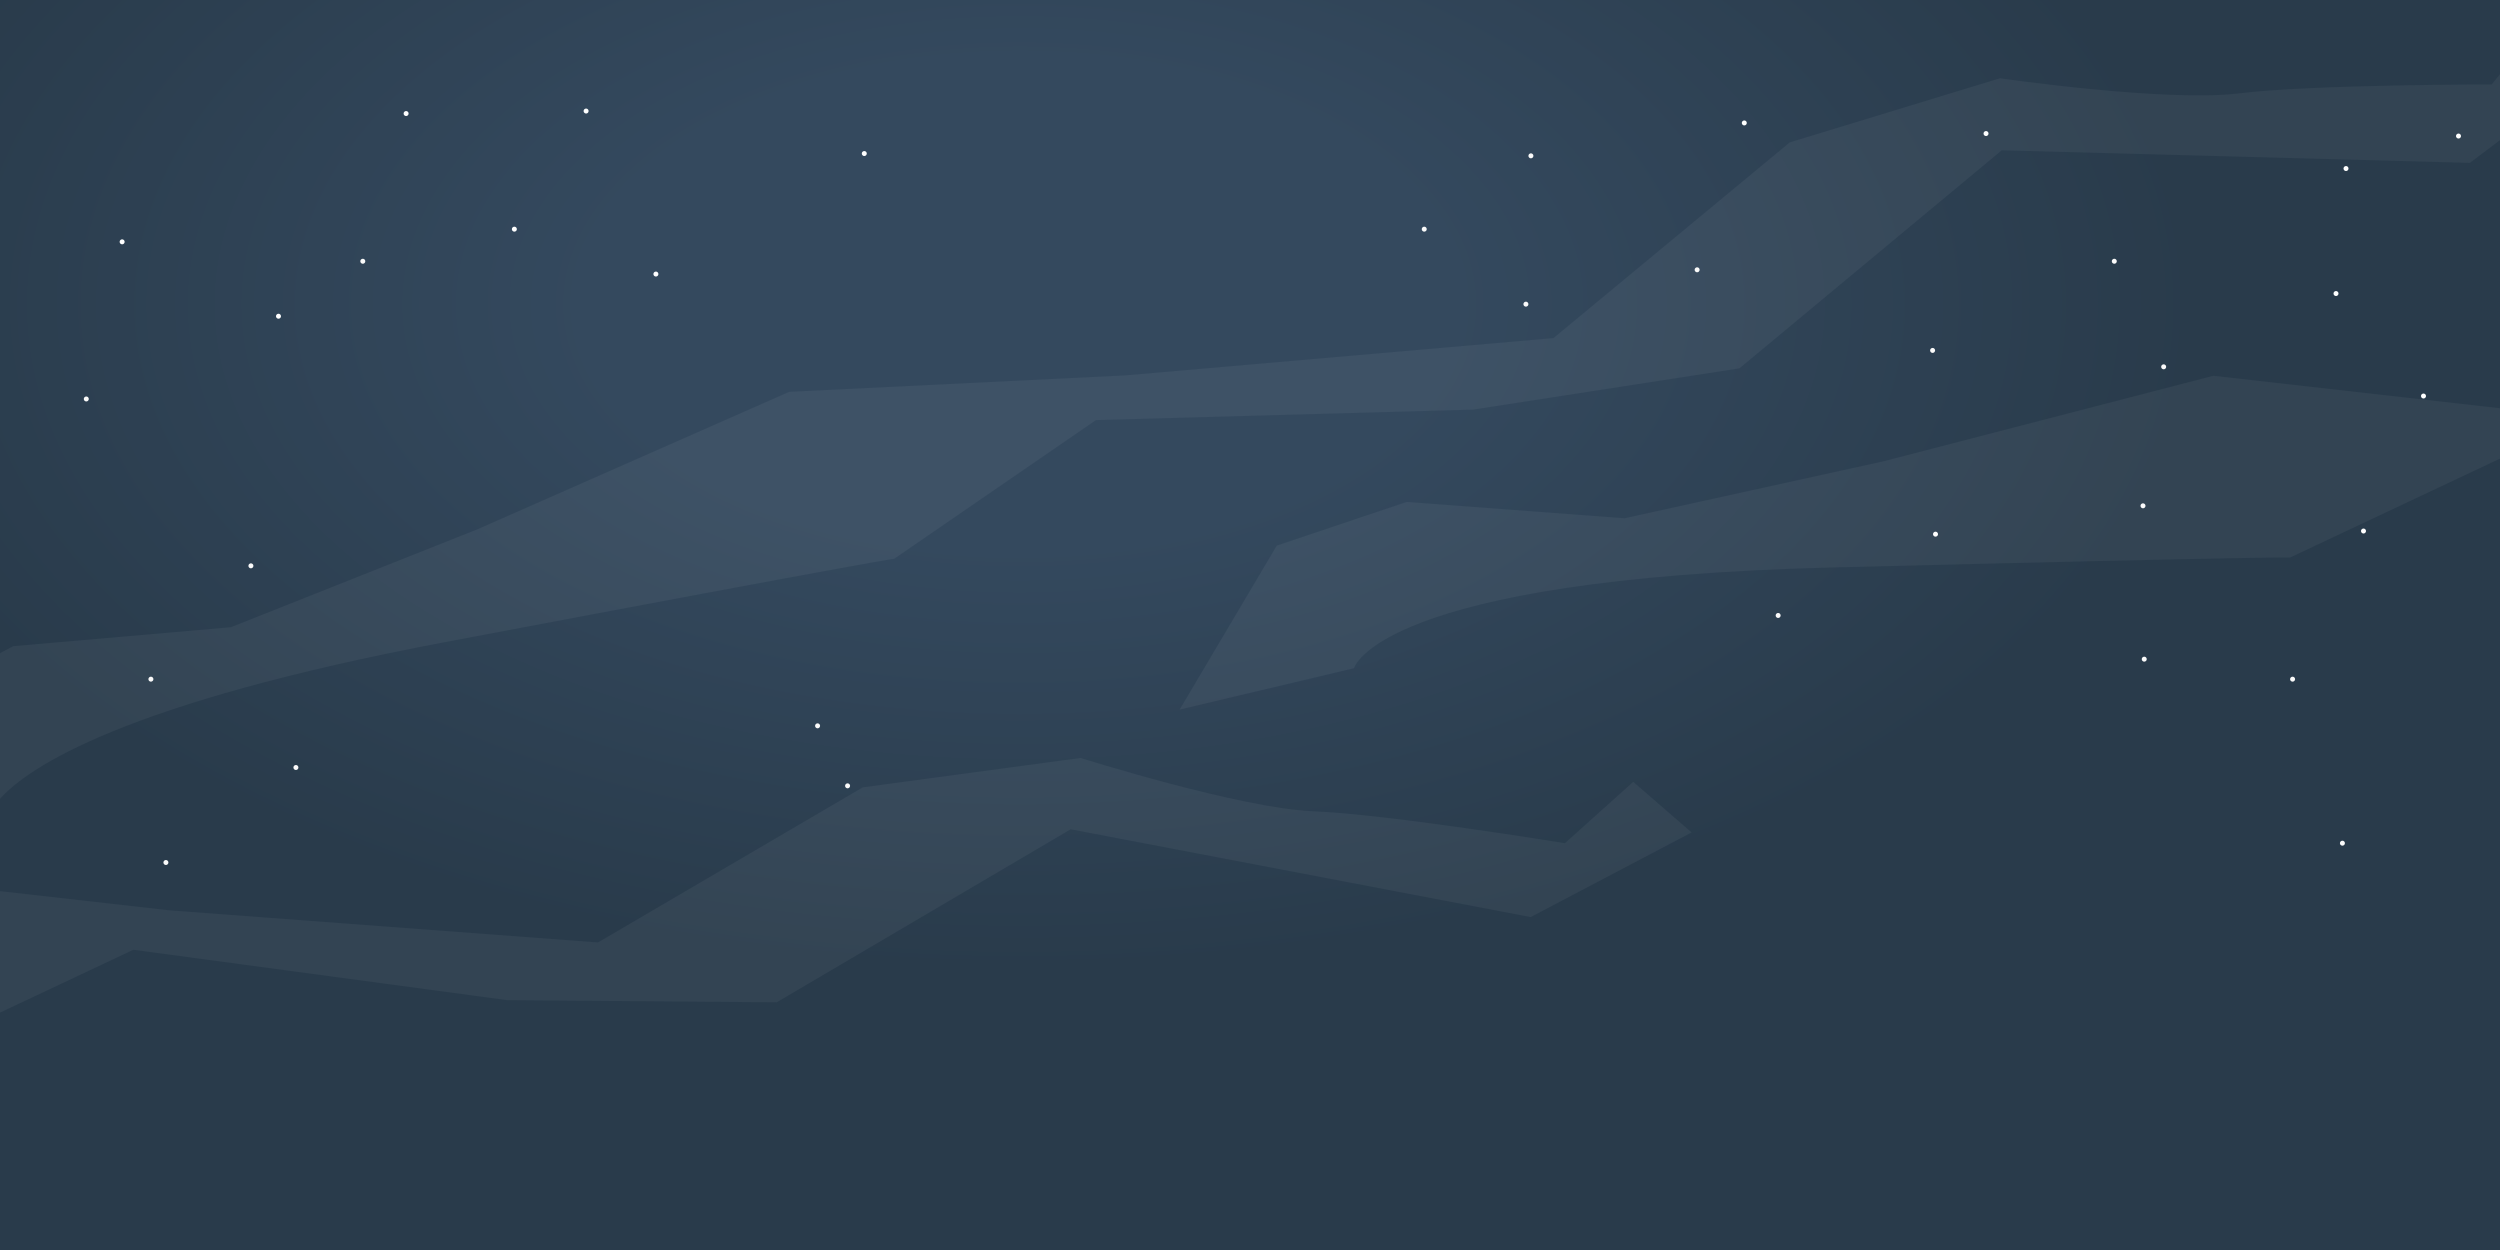
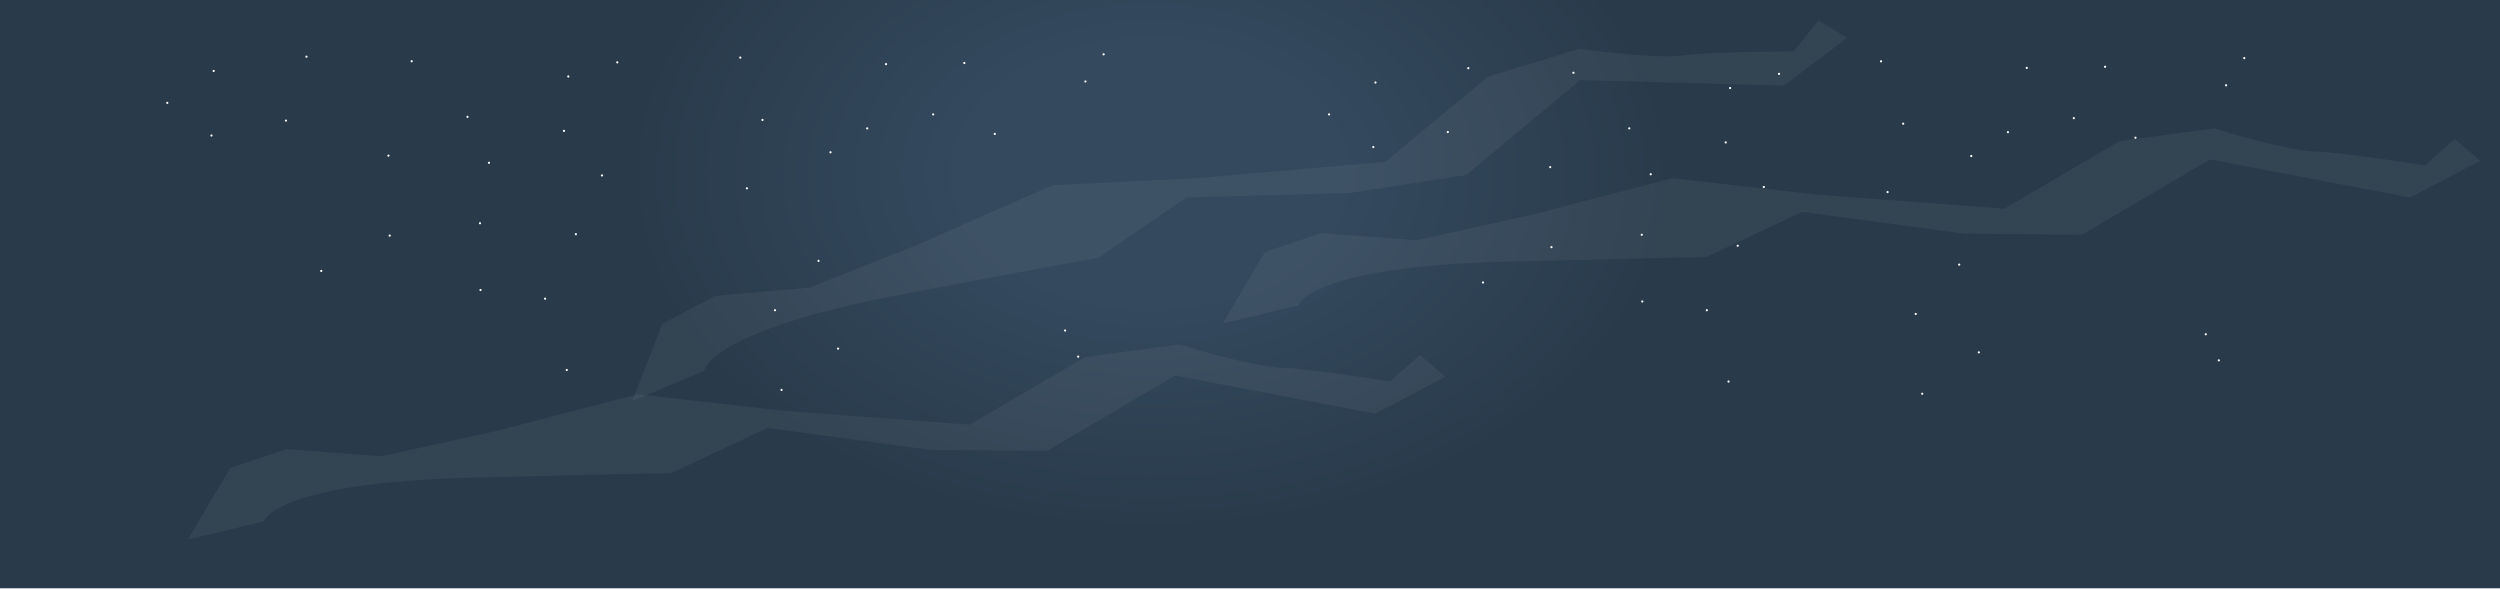
- <svg xmlns="http://www.w3.org/2000/svg" width="1500" height="750" viewBox="0 0 1500 750">
+ <svg xmlns="http://www.w3.org/2000/svg" id="nightsky" viewBox="0 0 3400 800">
  <defs>
-     <style>.a{fill:url(#a);}.b{fill:#fff;}.c,.e{fill:#fafafa;}.d{fill:none;stroke:#fafafa;stroke-miterlimit:10;stroke-width:0.5px;}.e{opacity:0.05;}</style>
-     <radialGradient id="a" cx="605.546" cy="336.336" r="718.318" gradientTransform="translate(14.748 -4.728) scale(0.986 0.557)" gradientUnits="userSpaceOnUse">
+     <style>.cls-1{fill:url(#名称未設定グラデーション_23);}.cls-2{fill:#fff;}.cls-3,.cls-4{fill:#fafafa;}.cls-4{opacity:0.05;}</style>
+     <radialGradient id="名称未設定グラデーション_23" cx="1070.98" cy="1156.29" r="708.4" gradientTransform="translate(-866.5 -1556.1) scale(2.27 1.55)" gradientUnits="userSpaceOnUse">
      <stop offset="0" stop-color="#34495e" />
-       <stop offset="0.364" stop-color="#34495e" />
-       <stop offset="1" stop-color="#293b4b" />
+       <stop offset="0.16" stop-color="#34495e" />
+       <stop offset="0.44" stop-color="#293b4b" />
    </radialGradient>
  </defs>
-   <rect class="a" width="1500" height="750" />
-   <path class="b" d="M167.094,191.237a1.5,1.5,0,0,0,0-3,1.5,1.5,0,0,0,0,3Z" />
-   <path class="b" d="M243.662,69.625a1.5,1.5,0,0,0,0-3,1.5,1.5,0,0,0,0,3Z" />
-   <path class="b" d="M518.57,93.624a1.5,1.5,0,0,0,0-3,1.5,1.5,0,0,0,0,3Z" />
-   <path class="b" d="M1046.573,75.27a1.5,1.5,0,0,0,0-3,1.5,1.5,0,0,0,0,3Z" />
-   <path class="b" d="M1407.6,102.624a1.5,1.5,0,0,0,0-3,1.5,1.5,0,0,0,0,3Z" />
-   <path class="b" d="M1401.6,177.62a1.5,1.5,0,0,0,0-3,1.5,1.5,0,0,0,0,3Z" />
-   <path class="b" d="M1454.1,239.117a1.5,1.5,0,0,0,0-3,1.5,1.5,0,0,0,0,3Z" />
-   <path class="b" d="M1191.615,81.625a1.5,1.5,0,0,0,0-3,1.5,1.5,0,0,0,0,3Z" />
-   <path class="b" d="M73.28,146.6a1.5,1.5,0,0,0,0-3,1.5,1.5,0,0,0,0,3Z" />
-   <path class="b" d="M1475.1,83.125a1.5,1.5,0,0,0,0-3,1.5,1.5,0,0,0,0,3Z" />
-   <path class="b" d="M308.615,139a1.5,1.5,0,0,0,0-3,1.5,1.5,0,0,0,0,3Z" />
-   <path class="b" d="M351.657,68.126a1.5,1.5,0,0,0,0-3,1.5,1.5,0,0,0,0,3Z" />
-   <path class="b" d="M393.541,165.938a1.5,1.5,0,0,0,0-3,1.5,1.5,0,0,0,0,3Z" />
-   <path class="b" d="M1161.309,322a1.5,1.5,0,0,0,0-3,1.5,1.5,0,0,0,0,3Z" />
-   <path class="b" d="M1418.1,320.113a1.5,1.5,0,0,0,0-3,1.5,1.5,0,0,0,0,3Z" />
-   <path class="c" d="M854.546,139a1.5,1.5,0,0,0,0-3,1.5,1.5,0,0,0,0,3Z" />
-   <path class="c" d="M915.546,184a1.5,1.5,0,0,0,0-3,1.5,1.5,0,0,0,0,3Z" />
-   <path class="c" d="M51.771,240.883a1.5,1.5,0,0,0,0-3,1.5,1.5,0,0,0,0,3Z" />
-   <path class="c" d="M1159.56,211.752a1.5,1.5,0,0,0,0-3,1.5,1.5,0,0,0,0,3Z" />
-   <path class="c" d="M1066.889,370.781a1.5,1.5,0,0,0,0-3,1.5,1.5,0,0,0,0,3Z" />
-   <path class="c" d="M1298.2,221.592a1.5,1.5,0,0,0,0-3,1.5,1.5,0,0,0,0,3Z" />
-   <path class="c" d="M918.546,95a1.5,1.5,0,0,0,0-3,1.5,1.5,0,0,0,0,3Z" />
-   <path class="c" d="M90.546,409a1.5,1.5,0,0,0,0-3,1.5,1.5,0,0,0,0,3Z" />
-   <path class="c" d="M150.546,341a1.5,1.5,0,0,0,0-3,1.5,1.5,0,0,0,0,3Z" />
-   <path class="c" d="M217.682,158.252a1.5,1.5,0,0,0,0-3,1.5,1.5,0,0,0,0,3Z" />
-   <path class="c" d="M1286.546,397a1.5,1.5,0,0,0,0-3,1.5,1.5,0,0,0,0,3Z" />
-   <path class="c" d="M1405.451,507.416a1.5,1.5,0,0,0,0-3,1.5,1.5,0,0,0,0,3Z" />
-   <path class="c" d="M1375.546,409a1.5,1.5,0,0,0,0-3,1.5,1.5,0,0,0,0,3Z" />
-   <path class="c" d="M1268.576,158.252a1.5,1.5,0,0,0,0-3,1.5,1.5,0,0,0,0,3Z" />
-   <path class="c" d="M1285.8,304.988a1.5,1.5,0,0,0,0-3,1.5,1.5,0,0,0,0,3Z" />
-   <path class="c" d="M177.546,462a1.5,1.5,0,0,0,0-3,1.5,1.5,0,0,0,0,3Z" />
-   <path class="c" d="M99.546,519a1.5,1.5,0,0,0,0-3,1.5,1.5,0,0,0,0,3Z" />
-   <path class="c" d="M508.546,473a1.5,1.5,0,0,0,0-3,1.5,1.5,0,0,0,0,3Z" />
-   <path class="c" d="M490.546,437a1.5,1.5,0,0,0,0-3,1.5,1.5,0,0,0,0,3Z" />
-   <path class="c" d="M1018.278,163.379a1.5,1.5,0,0,0,0-3,1.5,1.5,0,0,0,0,3Z" />
-   <path class="d" d="M374.046,418.592" />
-   <path class="e" d="M267.195,385.247c269.449-50.912,269.31-49.953,269.31-49.953l121.111-83.241,226.275-6.276,159.779-24.752,157.379-130.84,280.87,7.534L1500,84.089V44.512l-4.956,6.162s-107.961-.026-151.72,5.363-143.331-9.083-143.331-9.083L1073.862,85.408l-141.8,117.438L675.141,225.228,473.5,235.084,286.467,317.556l-147.953,58.78L7.932,387.708,0,391.9v87.4C16.963,460.316,74.226,421.708,267.195,385.247Z" />
-   <path class="e" d="M1130.152,276.753,974.665,310.947l-130.709-9.8-77.9,26.193-58.3,98.432,104.668-24.847s13.671-53.6,287.8-60.467,273.839-5.945,273.839-5.945L1500,275.158v-30.2l-171.975-19.491Z" />
-   <path class="e" d="M304.337,600.092l161.679,1.294,176.39-103.8L918.4,550.244l96.546-50.784-35.007-30.366L938.93,505.925s-106.548-17.407-150.6-19.133-140-32.04-140-32.04L517.649,472.4,358.788,565.475,101.619,546.2,0,534.687v72.88l80-37.71Z" />
+   <rect id="sky" class="cls-1" width="3400" height="800" />
+   <g id="stars">
+     <path class="cls-2" d="M1129.5,208.6a1.5,1.5,0,0,0,0-3,1.5,1.5,0,0,0,0,3Z" />
+     <path class="cls-2" d="M1205,88.7a1.5,1.5,0,0,0,0-3,1.5,1.5,0,0,0,0,3Z" />
+     <path class="cls-2" d="M1476.2,112.3a1.5,1.5,0,0,0,0-3,1.5,1.5,0,0,0,0,3Z" />
+     <path class="cls-2" d="M1996.9,94.2a1.5,1.5,0,0,0,0-3,1.5,1.5,0,0,0,0,3Z" />
+     <path class="cls-2" d="M2352.9,121.2a1.5,1.5,0,0,0,0-3,1.5,1.5,0,0,0,0,3Z" />
+     <path class="cls-2" d="M2347,195.2a1.5,1.5,0,0,0,0-3,1.5,1.5,0,0,0,0,3Z" />
+     <path class="cls-2" d="M2398.8,255.8a1.5,1.5,0,0,0,0-3,1.5,1.5,0,0,0,0,3Z" />
+     <path class="cls-2" d="M2139.9,100.5a1.5,1.5,0,0,0,0-3,1.5,1.5,0,0,0,0,3Z" />
+     <path class="cls-2" d="M1037,164.6a1.5,1.5,0,0,0,0-3,1.5,1.5,0,0,0,0,3Z" />
+     <path class="cls-2" d="M1006.8,79.8a1.5,1.5,0,0,0,0-3,1.5,1.5,0,0,0,0,3Z" />
+     <path class="cls-2" d="M2419.5,102a1.5,1.5,0,0,0,0-3,1.5,1.5,0,0,0,0,3Z" />
+     <path class="cls-2" d="M1269.1,157.1a1.5,1.5,0,0,0,0-3,1.5,1.5,0,0,0,0,3Z" />
+     <path class="cls-2" d="M1311.5,87.2a1.5,1.5,0,0,0,0-3,1.5,1.5,0,0,0,0,3Z" />
+     <path class="cls-2" d="M1500.9,75.4a1.5,1.5,0,0,0,0-3,1.5,1.5,0,0,0,0,3Z" />
+     <path class="cls-2" d="M1352.9,183.6a1.5,1.5,0,0,0,0-3,1.5,1.5,0,0,0,0,3Z" />
+     <path class="cls-2" d="M2110,337.6a1.5,1.5,0,0,0,0-3,1.5,1.5,0,0,0,0,3Z" />
+     <path class="cls-2" d="M2363.3,335.7a1.5,1.5,0,0,0,0-3,1.5,1.5,0,0,0,0,3Z" />
+     <path class="cls-3" d="M1807.5,157.1a1.5,1.5,0,0,0,0-3,1.5,1.5,0,0,0,0,3Z" />
+     <path class="cls-3" d="M1867.7,201.5a1.5,1.5,0,0,0,0-3,1.5,1.5,0,0,0,0,3Z" />
+     <path class="cls-3" d="M1015.8,257.6a1.5,1.5,0,0,0,0-3,1.5,1.5,0,0,0,0,3Z" />
+     <path class="cls-3" d="M2108.3,228.8a1.5,1.5,0,0,0,0-3,1.5,1.5,0,0,0,0,3Z" />
+     <path class="cls-3" d="M2016.9,385.7a1.5,1.5,0,0,0,0-3,1.5,1.5,0,0,0,0,3Z" />
+     <path class="cls-3" d="M2245,238.5a1.5,1.5,0,0,0,0-3,1.5,1.5,0,0,0,0,3Z" />
+     <path class="cls-3" d="M1870.6,113.7a1.5,1.5,0,0,0,0-3,1.5,1.5,0,0,0,0,3Z" />
+     <path class="cls-3" d="M1054,423.4a1.5,1.5,0,0,0,0-3,1.5,1.5,0,0,0,0,3Z" />
+     <path class="cls-3" d="M1113.2,356.3a1.5,1.5,0,0,0,0-3,1.5,1.5,0,0,0,0,3Z" />
+     <path class="cls-3" d="M1179.4,176.1a1.5,1.5,0,0,0,0-3,1.5,1.5,0,0,0,0,3Z" />
+     <path class="cls-3" d="M2233.5,411.5a1.5,1.5,0,0,0,0-3,1.5,1.5,0,0,0,0,3Z" />
+     <path class="cls-3" d="M2350.8,520.4a1.5,1.5,0,0,0,0-3,1.5,1.5,0,0,0,0,3Z" />
+     <path class="cls-3" d="M2321.3,423.4a1.5,1.5,0,0,0,0-3,1.5,1.5,0,0,0,0,3Z" />
+     <path class="cls-3" d="M2215.8,176.1a1.5,1.5,0,0,0,0-3,1.5,1.5,0,0,0,0,3Z" />
+     <path class="cls-3" d="M2232.8,320.8a1.5,1.5,0,0,0,0-3,1.5,1.5,0,0,0,0,3Z" />
+     <path class="cls-3" d="M1139.8,475.6a1.5,1.5,0,0,0,0-3,1.5,1.5,0,0,0,0,3Z" />
+     <path class="cls-3" d="M1062.9,531.8a1.5,1.5,0,0,0,0-3,1.5,1.5,0,0,0,0,3Z" />
+     <path class="cls-3" d="M1466.3,486.5a1.5,1.5,0,0,0,0-3,1.5,1.5,0,0,0,0,3Z" />
+     <path class="cls-3" d="M1448.5,451a1.5,1.5,0,0,0,0-3,1.5,1.5,0,0,0,0,3Z" />
+     <path class="cls-3" d="M1969,181.1a1.5,1.5,0,0,0,0-3,1.5,1.5,0,0,0,0,3Z" />
+     <path class="cls-2" d="M416.8,78.6a1.5,1.5,0,0,0,0-3,1.5,1.5,0,0,0,0,3Z" />
+     <path class="cls-2" d="M772.9,105.5a1.5,1.5,0,0,0,0-3,1.5,1.5,0,0,0,0,3Z" />
+     <path class="cls-2" d="M767,179.5a1.5,1.5,0,0,0,0-3,1.5,1.5,0,0,0,0,3Z" />
+     <path class="cls-2" d="M818.7,240.1a1.5,1.5,0,0,0,0-3,1.5,1.5,0,0,0,0,3Z" />
+     <path class="cls-2" d="M559.9,84.8a1.5,1.5,0,0,0,0-3,1.5,1.5,0,0,0,0,3Z" />
+     <path class="cls-2" d="M839.5,86.3a1.5,1.5,0,0,0,0-3,1.5,1.5,0,0,0,0,3Z" />
+     <path class="cls-2" d="M530,321.9a1.5,1.5,0,0,0,0-3,1.5,1.5,0,0,0,0,3Z" />
+     <path class="cls-2" d="M783.2,320a1.5,1.5,0,0,0,0-3,1.5,1.5,0,0,0,0,3Z" />
+     <path class="cls-3" d="M227.5,141.4a1.5,1.5,0,0,0,0-3,1.5,1.5,0,0,0,0,3Z" />
+     <path class="cls-3" d="M287.6,185.8a1.5,1.5,0,0,0,0-3,1.5,1.5,0,0,0,0,3Z" />
+     <path class="cls-3" d="M528.3,213.2a1.5,1.5,0,0,0,0-3,1.5,1.5,0,0,0,0,3Z" />
+     <path class="cls-3" d="M436.9,370a1.5,1.5,0,0,0,0-3,1.5,1.5,0,0,0,0,3Z" />
+     <path class="cls-3" d="M665,222.9a1.5,1.5,0,0,0,0-3,1.5,1.5,0,0,0,0,3Z" />
+     <path class="cls-3" d="M290.6,98a1.5,1.5,0,0,0,0-3,1.5,1.5,0,0,0,0,3Z" />
+     <path class="cls-3" d="M653.5,395.9a1.5,1.5,0,0,0,0-3,1.5,1.5,0,0,0,0,3Z" />
+     <path class="cls-3" d="M770.8,504.7a1.5,1.5,0,0,0,0-3,1.5,1.5,0,0,0,0,3Z" />
+     <path class="cls-3" d="M741.3,407.7a1.5,1.5,0,0,0,0-3,1.5,1.5,0,0,0,0,3Z" />
+     <path class="cls-3" d="M635.8,160.4a1.5,1.5,0,0,0,0-3,1.5,1.5,0,0,0,0,3Z" />
+     <path class="cls-3" d="M652.8,305.1a1.5,1.5,0,0,0,0-3,1.5,1.5,0,0,0,0,3Z" />
+     <path class="cls-3" d="M388.9,165.5a1.5,1.5,0,0,0,0-3,1.5,1.5,0,0,0,0,3Z" />
+     <path class="cls-2" d="M2680.9,213.7a1.5,1.5,0,0,0,0-3,1.5,1.5,0,0,0,0,3Z" />
+     <path class="cls-2" d="M2756.4,93.8a1.5,1.5,0,0,0,0-3,1.5,1.5,0,0,0,0,3Z" />
+     <path class="cls-2" d="M3027.5,117.5a1.5,1.5,0,0,0,0-3,1.5,1.5,0,0,0,0,3Z" />
+     <path class="cls-2" d="M2588.3,169.7a1.5,1.5,0,0,0,0-3,1.5,1.5,0,0,0,0,3Z" />
+     <path class="cls-2" d="M2558.2,84.9a1.5,1.5,0,0,0,0-3,1.5,1.5,0,0,0,0,3Z" />
+     <path class="cls-2" d="M2820.4,162.2a1.5,1.5,0,0,0,0-3,1.5,1.5,0,0,0,0,3Z" />
+     <path class="cls-2" d="M2862.9,92.3a1.5,1.5,0,0,0,0-3,1.5,1.5,0,0,0,0,3Z" />
+     <path class="cls-2" d="M3052.2,80.5a1.5,1.5,0,0,0,0-3,1.5,1.5,0,0,0,0,3Z" />
+     <path class="cls-2" d="M2904.2,188.8a1.5,1.5,0,0,0,0-3,1.5,1.5,0,0,0,0,3Z" />
+     <path class="cls-3" d="M2567.1,262.7a1.5,1.5,0,0,0,0-3,1.5,1.5,0,0,0,0,3Z" />
+     <path class="cls-3" d="M2605.4,428.5a1.5,1.5,0,0,0,0-3,1.5,1.5,0,0,0,0,3Z" />
+     <path class="cls-3" d="M2664.5,361.4a1.5,1.5,0,0,0,0-3,1.5,1.5,0,0,0,0,3Z" />
+     <path class="cls-3" d="M2730.8,181.2a1.5,1.5,0,0,0,0-3,1.5,1.5,0,0,0,0,3Z" />
+     <path class="cls-3" d="M2691.2,480.7a1.5,1.5,0,0,0,0-3,1.5,1.5,0,0,0,0,3Z" />
+     <path class="cls-3" d="M2614.2,537a1.5,1.5,0,0,0,0-3,1.5,1.5,0,0,0,0,3Z" />
+     <path class="cls-3" d="M3017.6,491.6a1.5,1.5,0,0,0,0-3,1.5,1.5,0,0,0,0,3Z" />
+     <path class="cls-3" d="M2999.9,456.1a1.5,1.5,0,0,0,0-3,1.5,1.5,0,0,0,0,3Z" />
+   </g>
+   <g id="cloud">
+     <path class="cls-4" d="M2439.2,70s-106.5,0-149.6,5.3-141.4-9-141.4-9l-124.4,37.9L1883.9,220l-253.4,22.1-198.9,9.7-184.5,81.3-145.9,58L972.6,402.4l-71.7,37.9L859.8,545.3l97.9-40.8s4.8-54.3,270.5-104.5,265.6-49.3,265.6-49.3l119.4-82.1,223.2-6.2L1994,238l155.2-129,277,7.4,85.9-64.8-38.9-24Z" />
+     <path class="cls-4" d="M3298,225.1s-105.1-17.2-148.5-18.9-138.1-31.6-138.1-31.6L2882.5,192l-156.7,91.8-253.6-19-197.8-22.4-195.1,50.6L1926,326.7,1797.1,317l-76.8,25.8-57.5,97.1L1766,415.4s13.5-52.9,283.8-59.6,270.1-5.9,270.1-5.9l131.1-61.8,221.2,29.8,159.4,1.3,174-102.4,272.2,51.9,95.2-50.1-34.5-29.9Z" />
+     <path class="cls-4" d="M1890.7,518.9s-105.1-17.2-148.5-18.9-138.1-31.6-138.1-31.6l-128.9,17.4-156.7,91.8-253.6-19L867.1,536.2,672,586.8,518.7,620.5l-128.9-9.7-76.8,25.8-57.5,97.1,103.2-24.5s13.5-52.9,283.8-59.6,270.1-5.9,270.1-5.9L1043.6,582l221.2,29.8,159.4,1.3,174-102.4,272.2,51.9,95.2-50.1-34.5-29.9Z" />
+   </g>
</svg>
